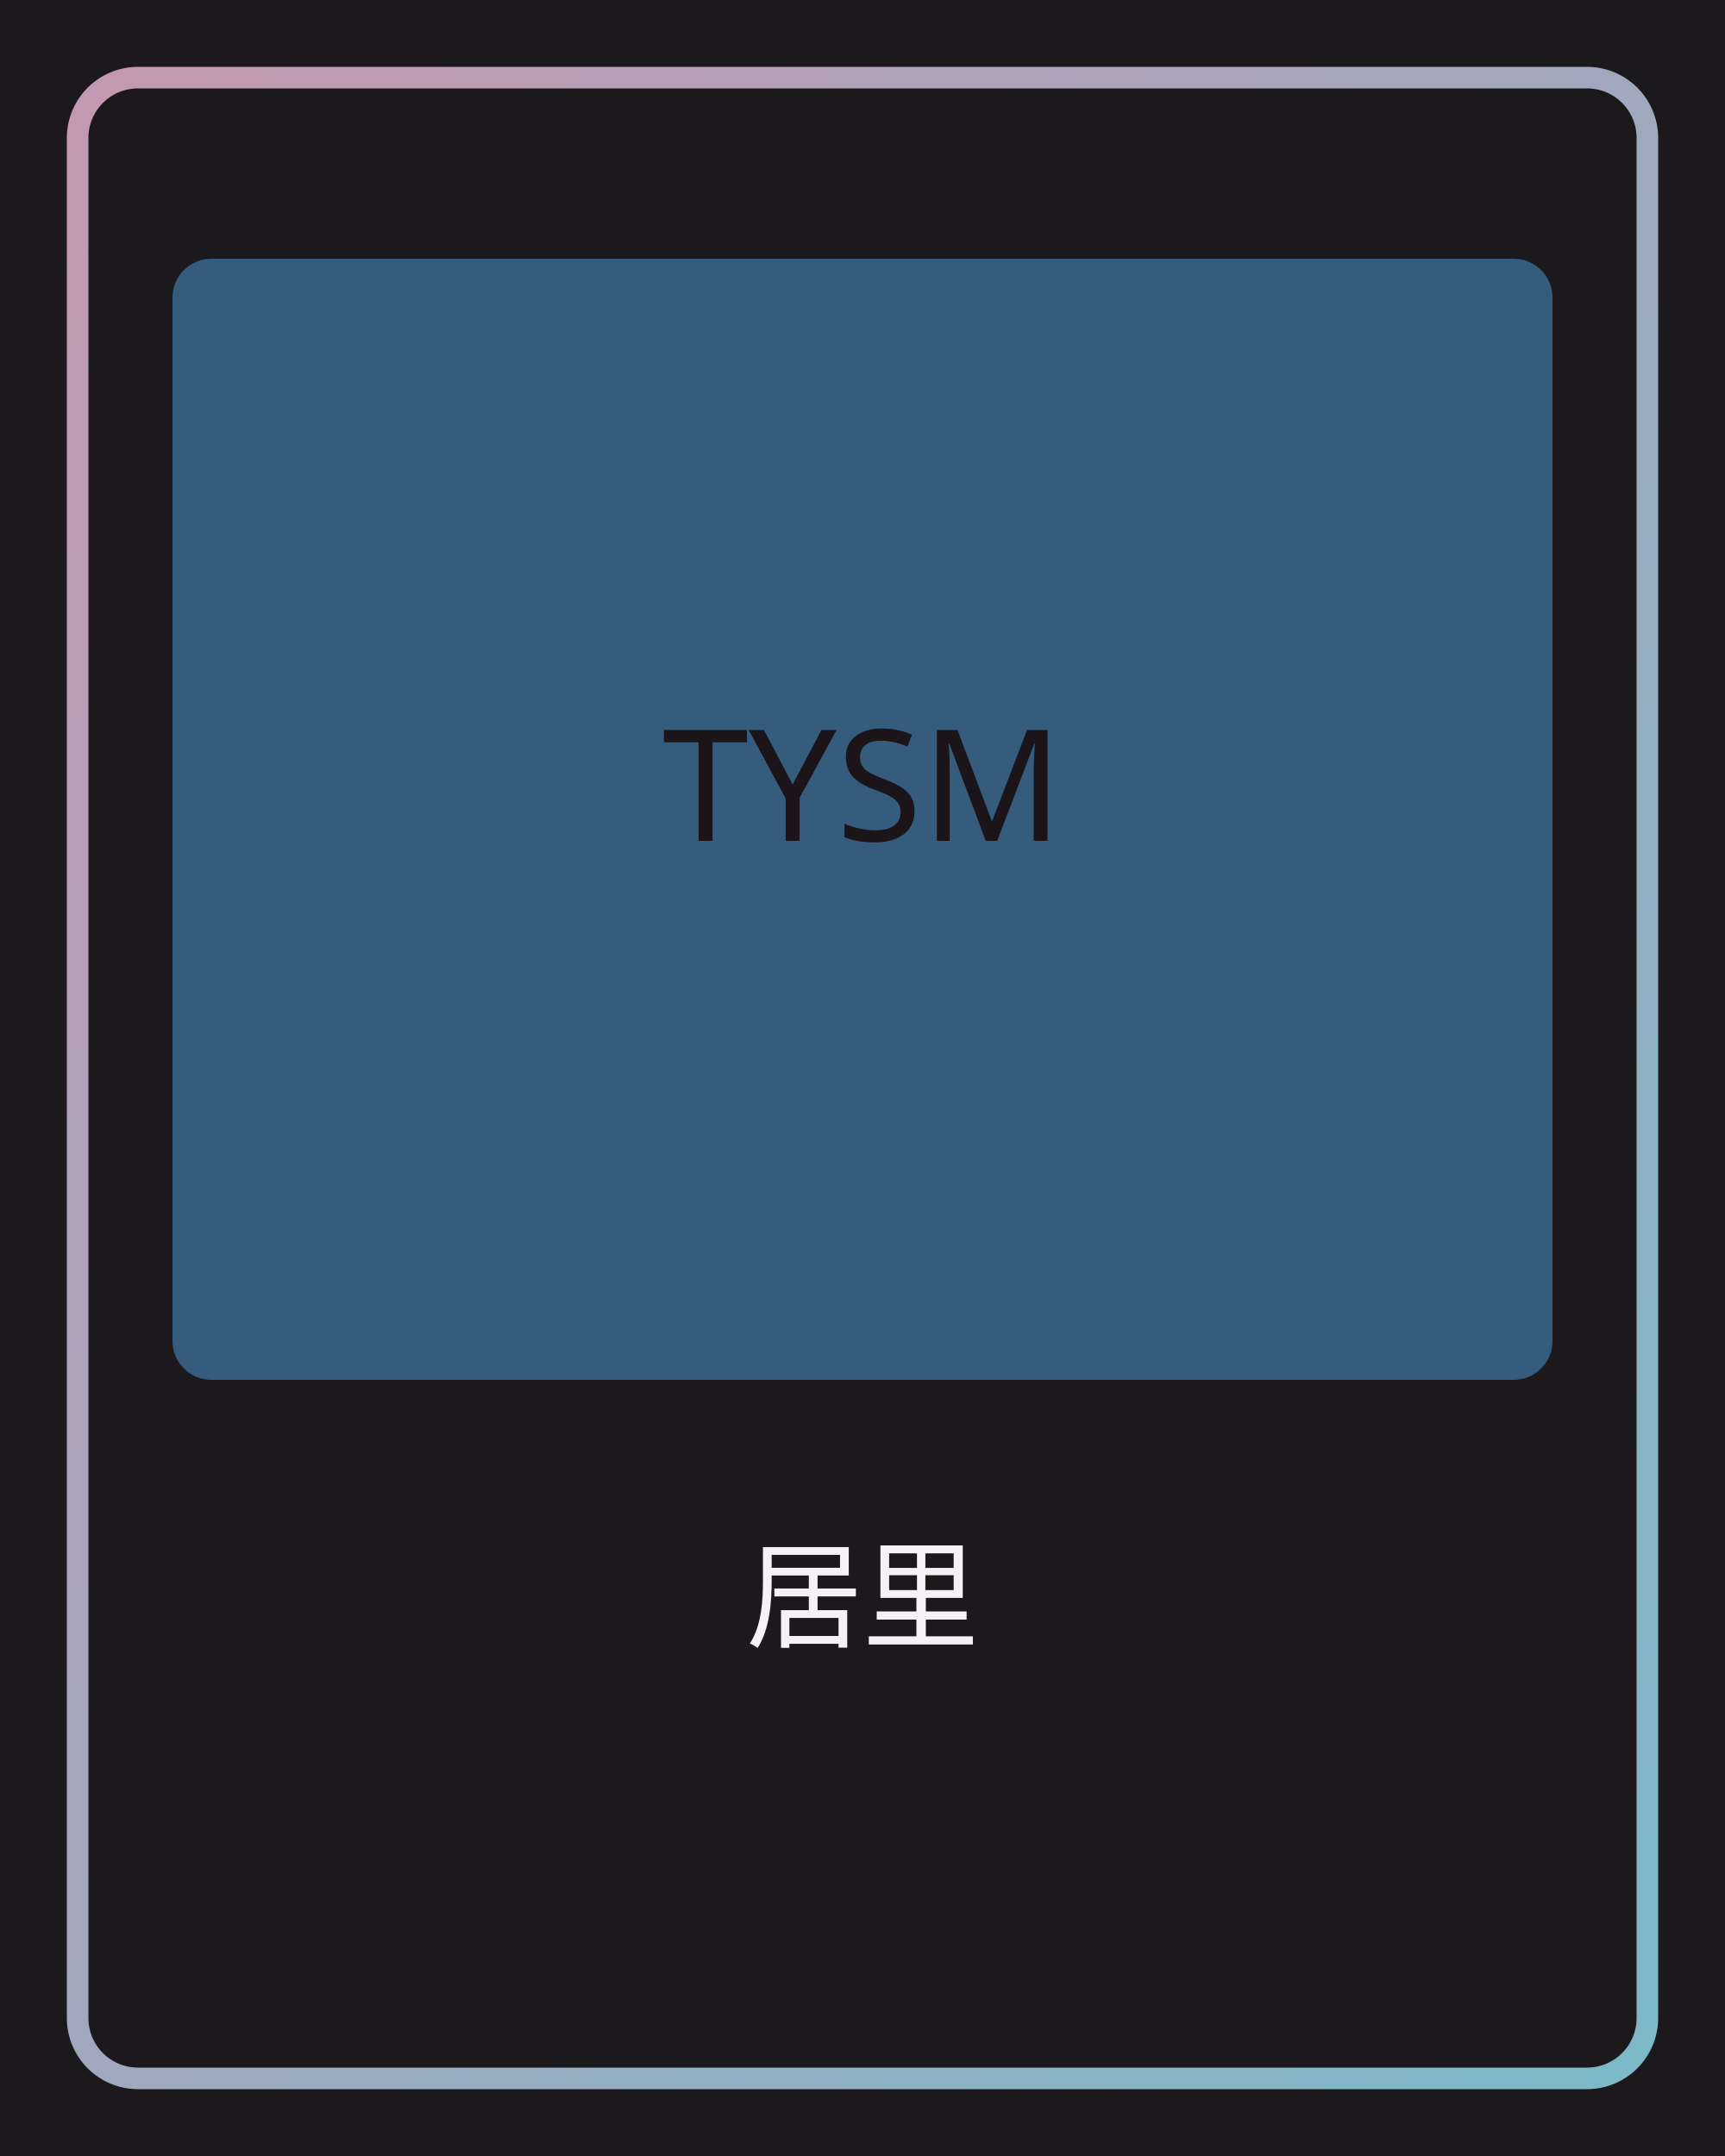
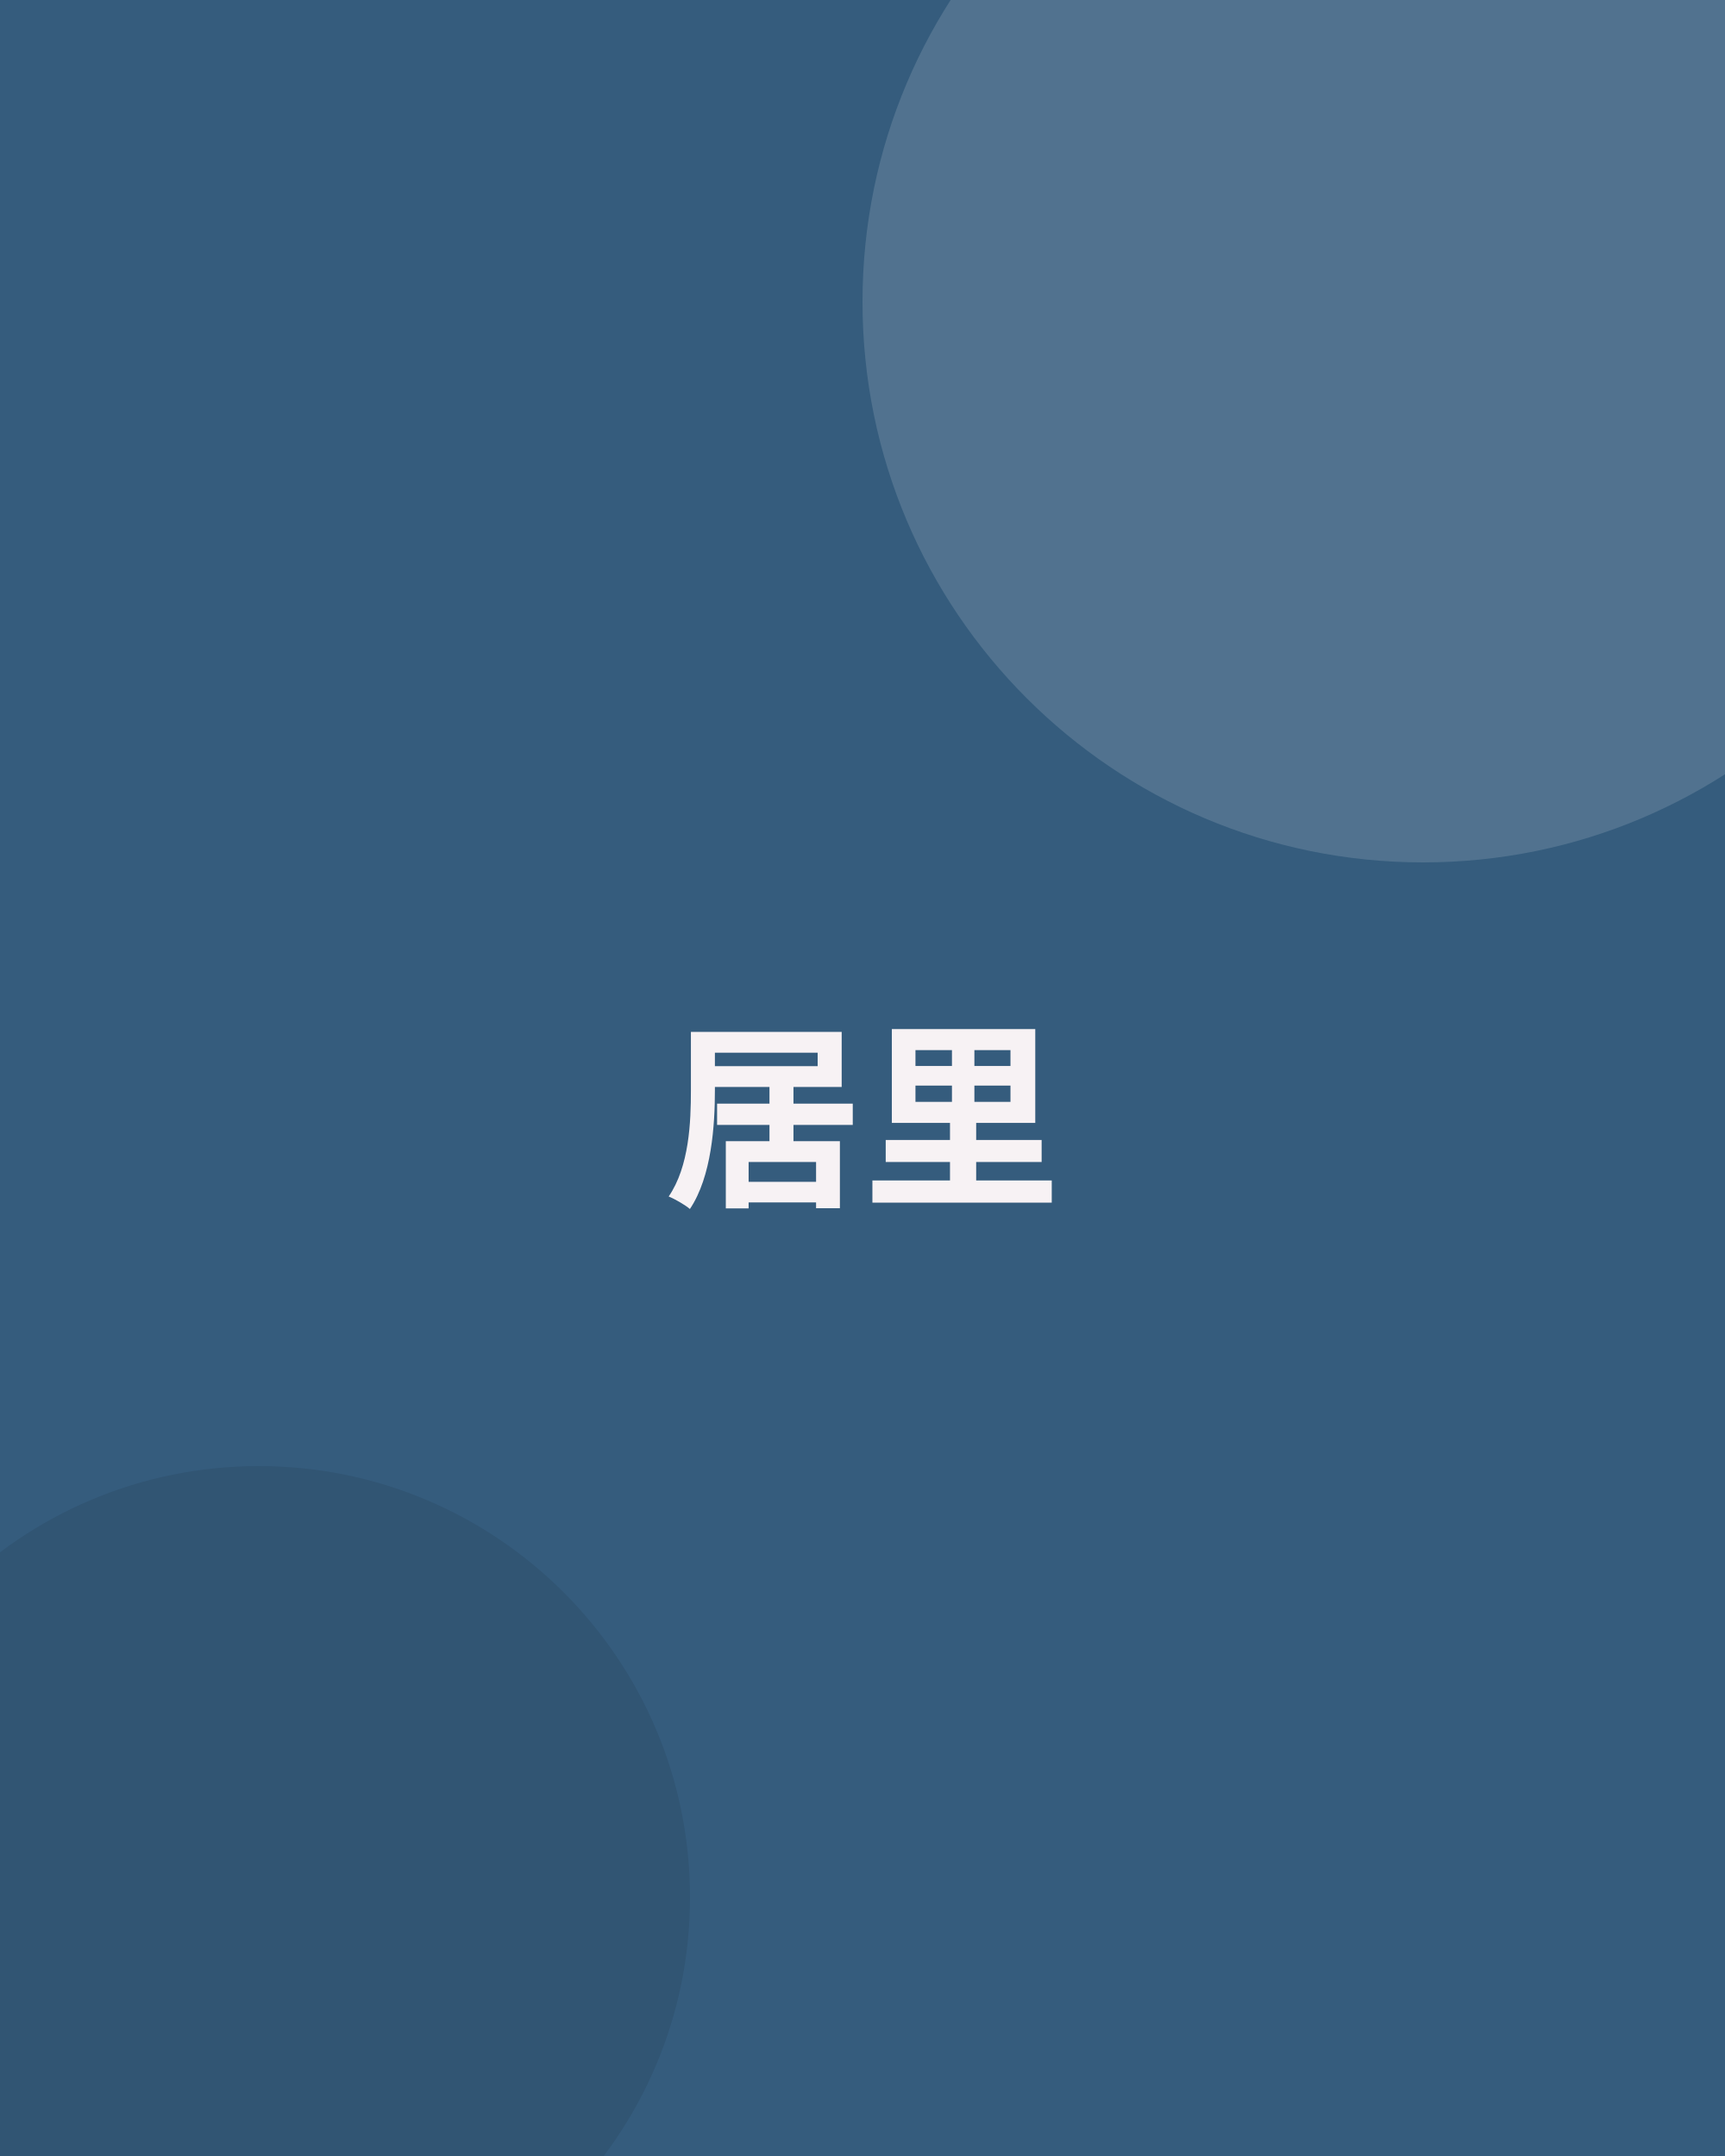
<svg xmlns="http://www.w3.org/2000/svg" width="800" height="1000" viewBox="0 0 800 1000">
-   <defs>
-     <linearGradient id="g" x1="0" y1="0" x2="1" y2="1">
-       <stop offset="0" stop-color="#C498B2" />
-       <stop offset="1" stop-color="#7CB9C8" />
-     </linearGradient>
-   </defs>
-   <rect width="800" height="1000" fill="#1C191C" />
-   <rect x="36" y="36" width="728" height="928" rx="28" fill="none" stroke="url(#g)" stroke-width="10" />
-   <rect x="80" y="120" width="640" height="520" rx="18" fill="#355C7D" />
-   <text x="400" y="390" text-anchor="middle" fill="#1b1418" font-size="72" font-family="sans-serif">TYSM</text>
-   <text x="400" y="760" text-anchor="middle" fill="#F6F1F4" font-size="54" font-family="sans-serif">居里</text>
+   <rect width="800" height="1000" fill="#355C7D" />
+   <circle cx="660" cy="140" r="260" fill="#ffffff" opacity="0.14" />
+   <circle cx="120" cy="880" r="200" fill="#000000" opacity="0.08" />
+   <text x="400" y="520" text-anchor="middle" dominant-baseline="middle" fill="#F7F2F4" font-size="92" font-family="sans-serif" font-weight="700">居里</text>
</svg>
